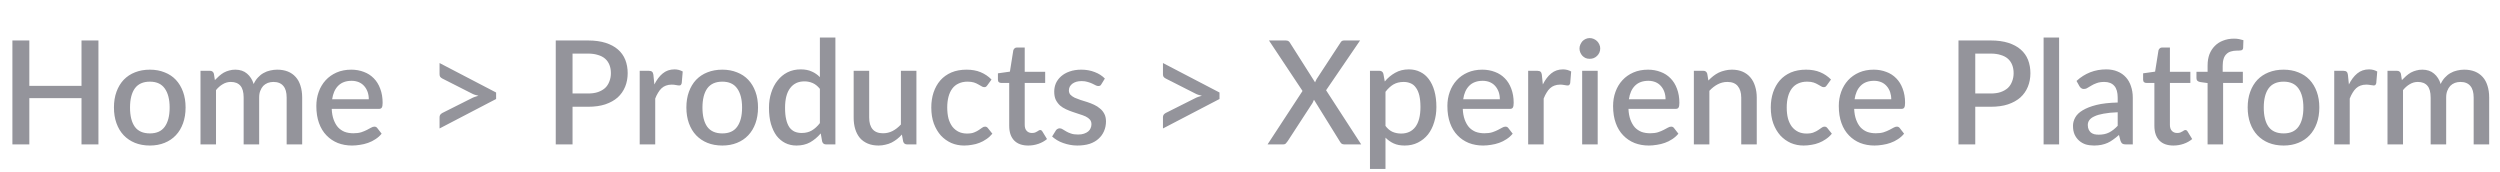
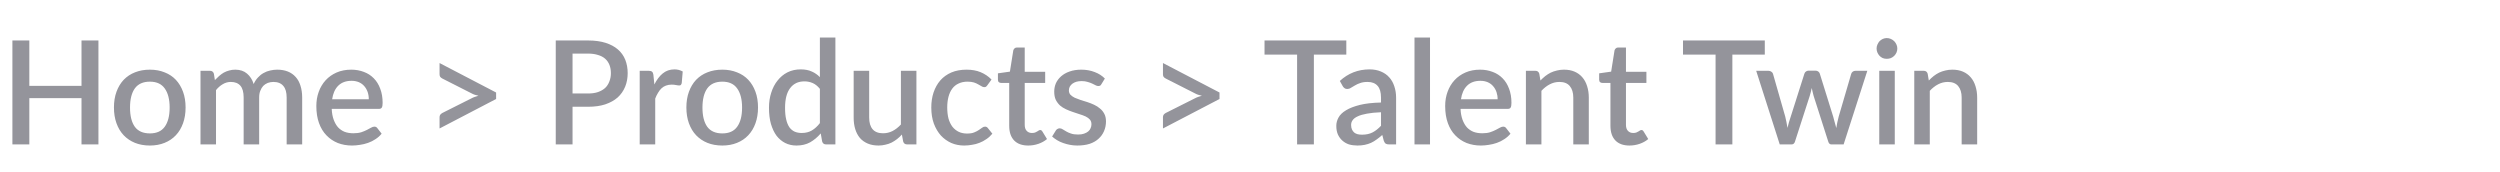
<svg xmlns="http://www.w3.org/2000/svg" width="277" height="19" viewBox="0 0 277 19">
-   <text id="Home_Products_Xperience_Platform" data-name="Home &gt; Products &gt; Xperience Platform" transform="translate(0 16)" fill="#71717b" font-size="16" font-family="Lato-Semibold, Lato" font-weight="600" opacity="0.757">
-     <tspan x="0" y="0">Home &gt; Products &gt; Xperience Platform</tspan>
+   <text id="Home_Products_Xperience_Platform" data-name="Home &gt; Products &gt; Talent Twin" transform="translate(0 16)" fill="#71717b" font-size="16" font-family="Lato-Semibold, Lato" font-weight="600" opacity="0.757">
+     <tspan x="0" y="0">Home &gt; Products &gt; Talent Twin</tspan>
  </text>
</svg>
